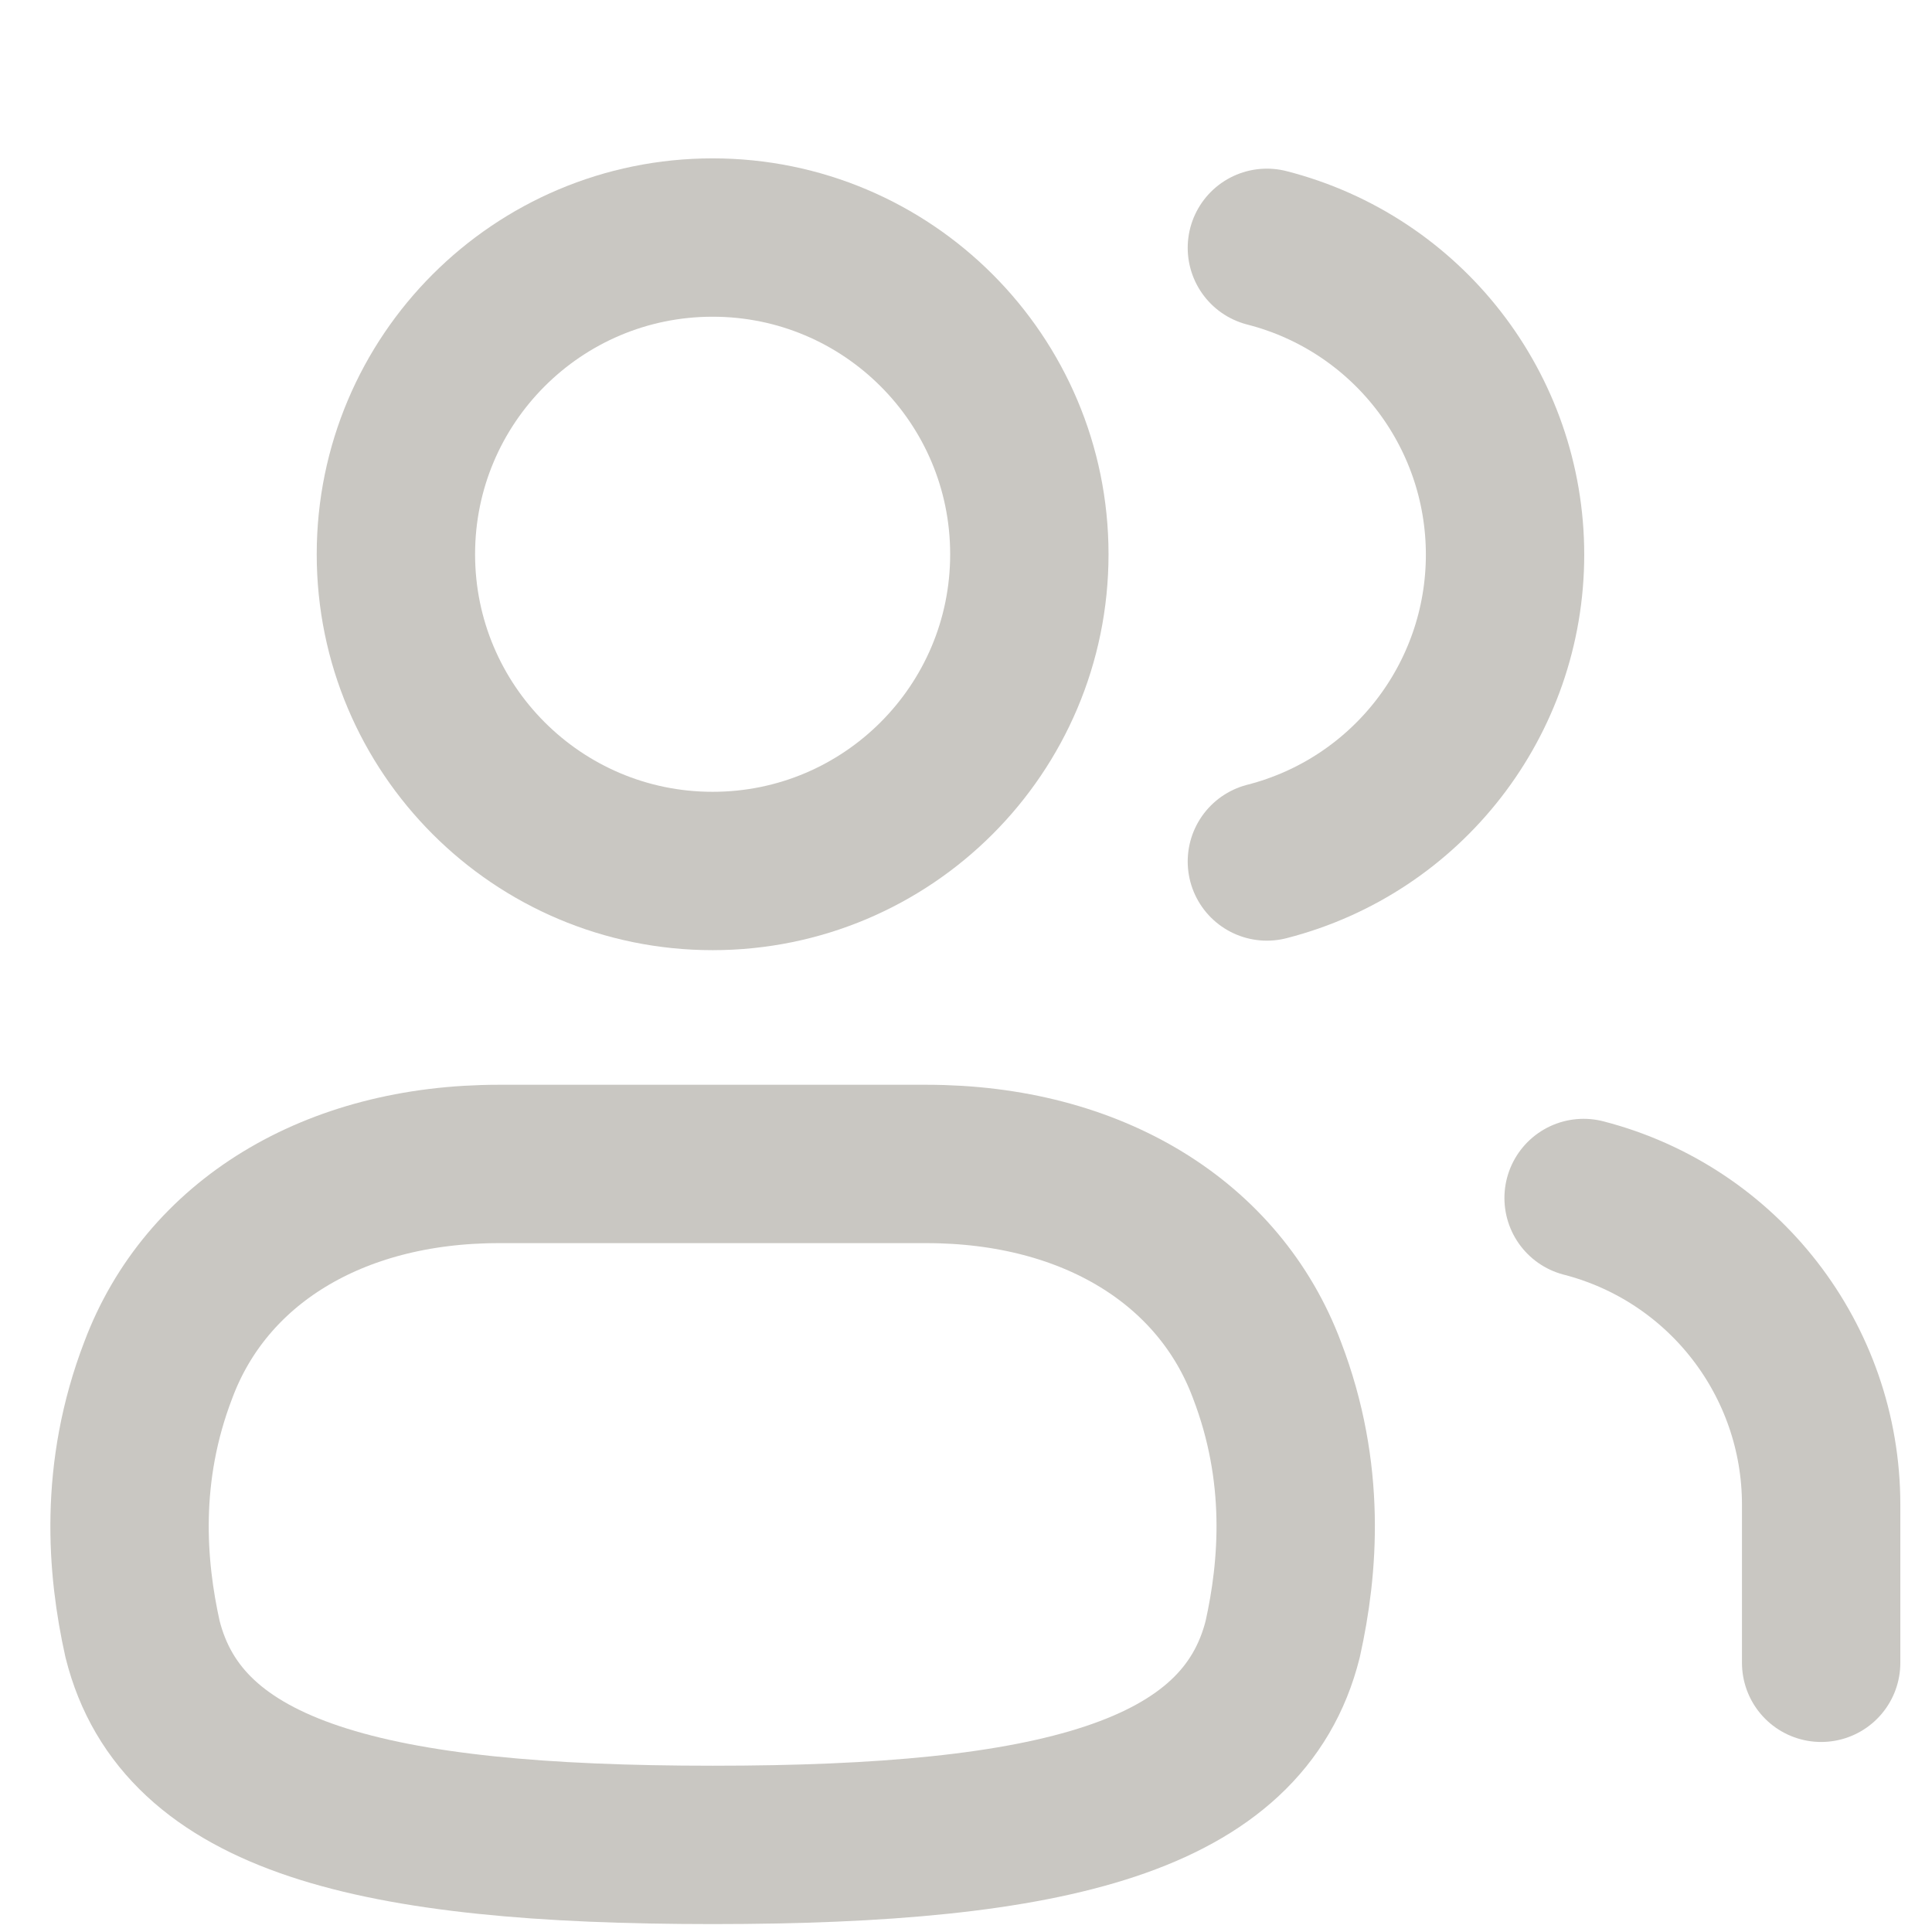
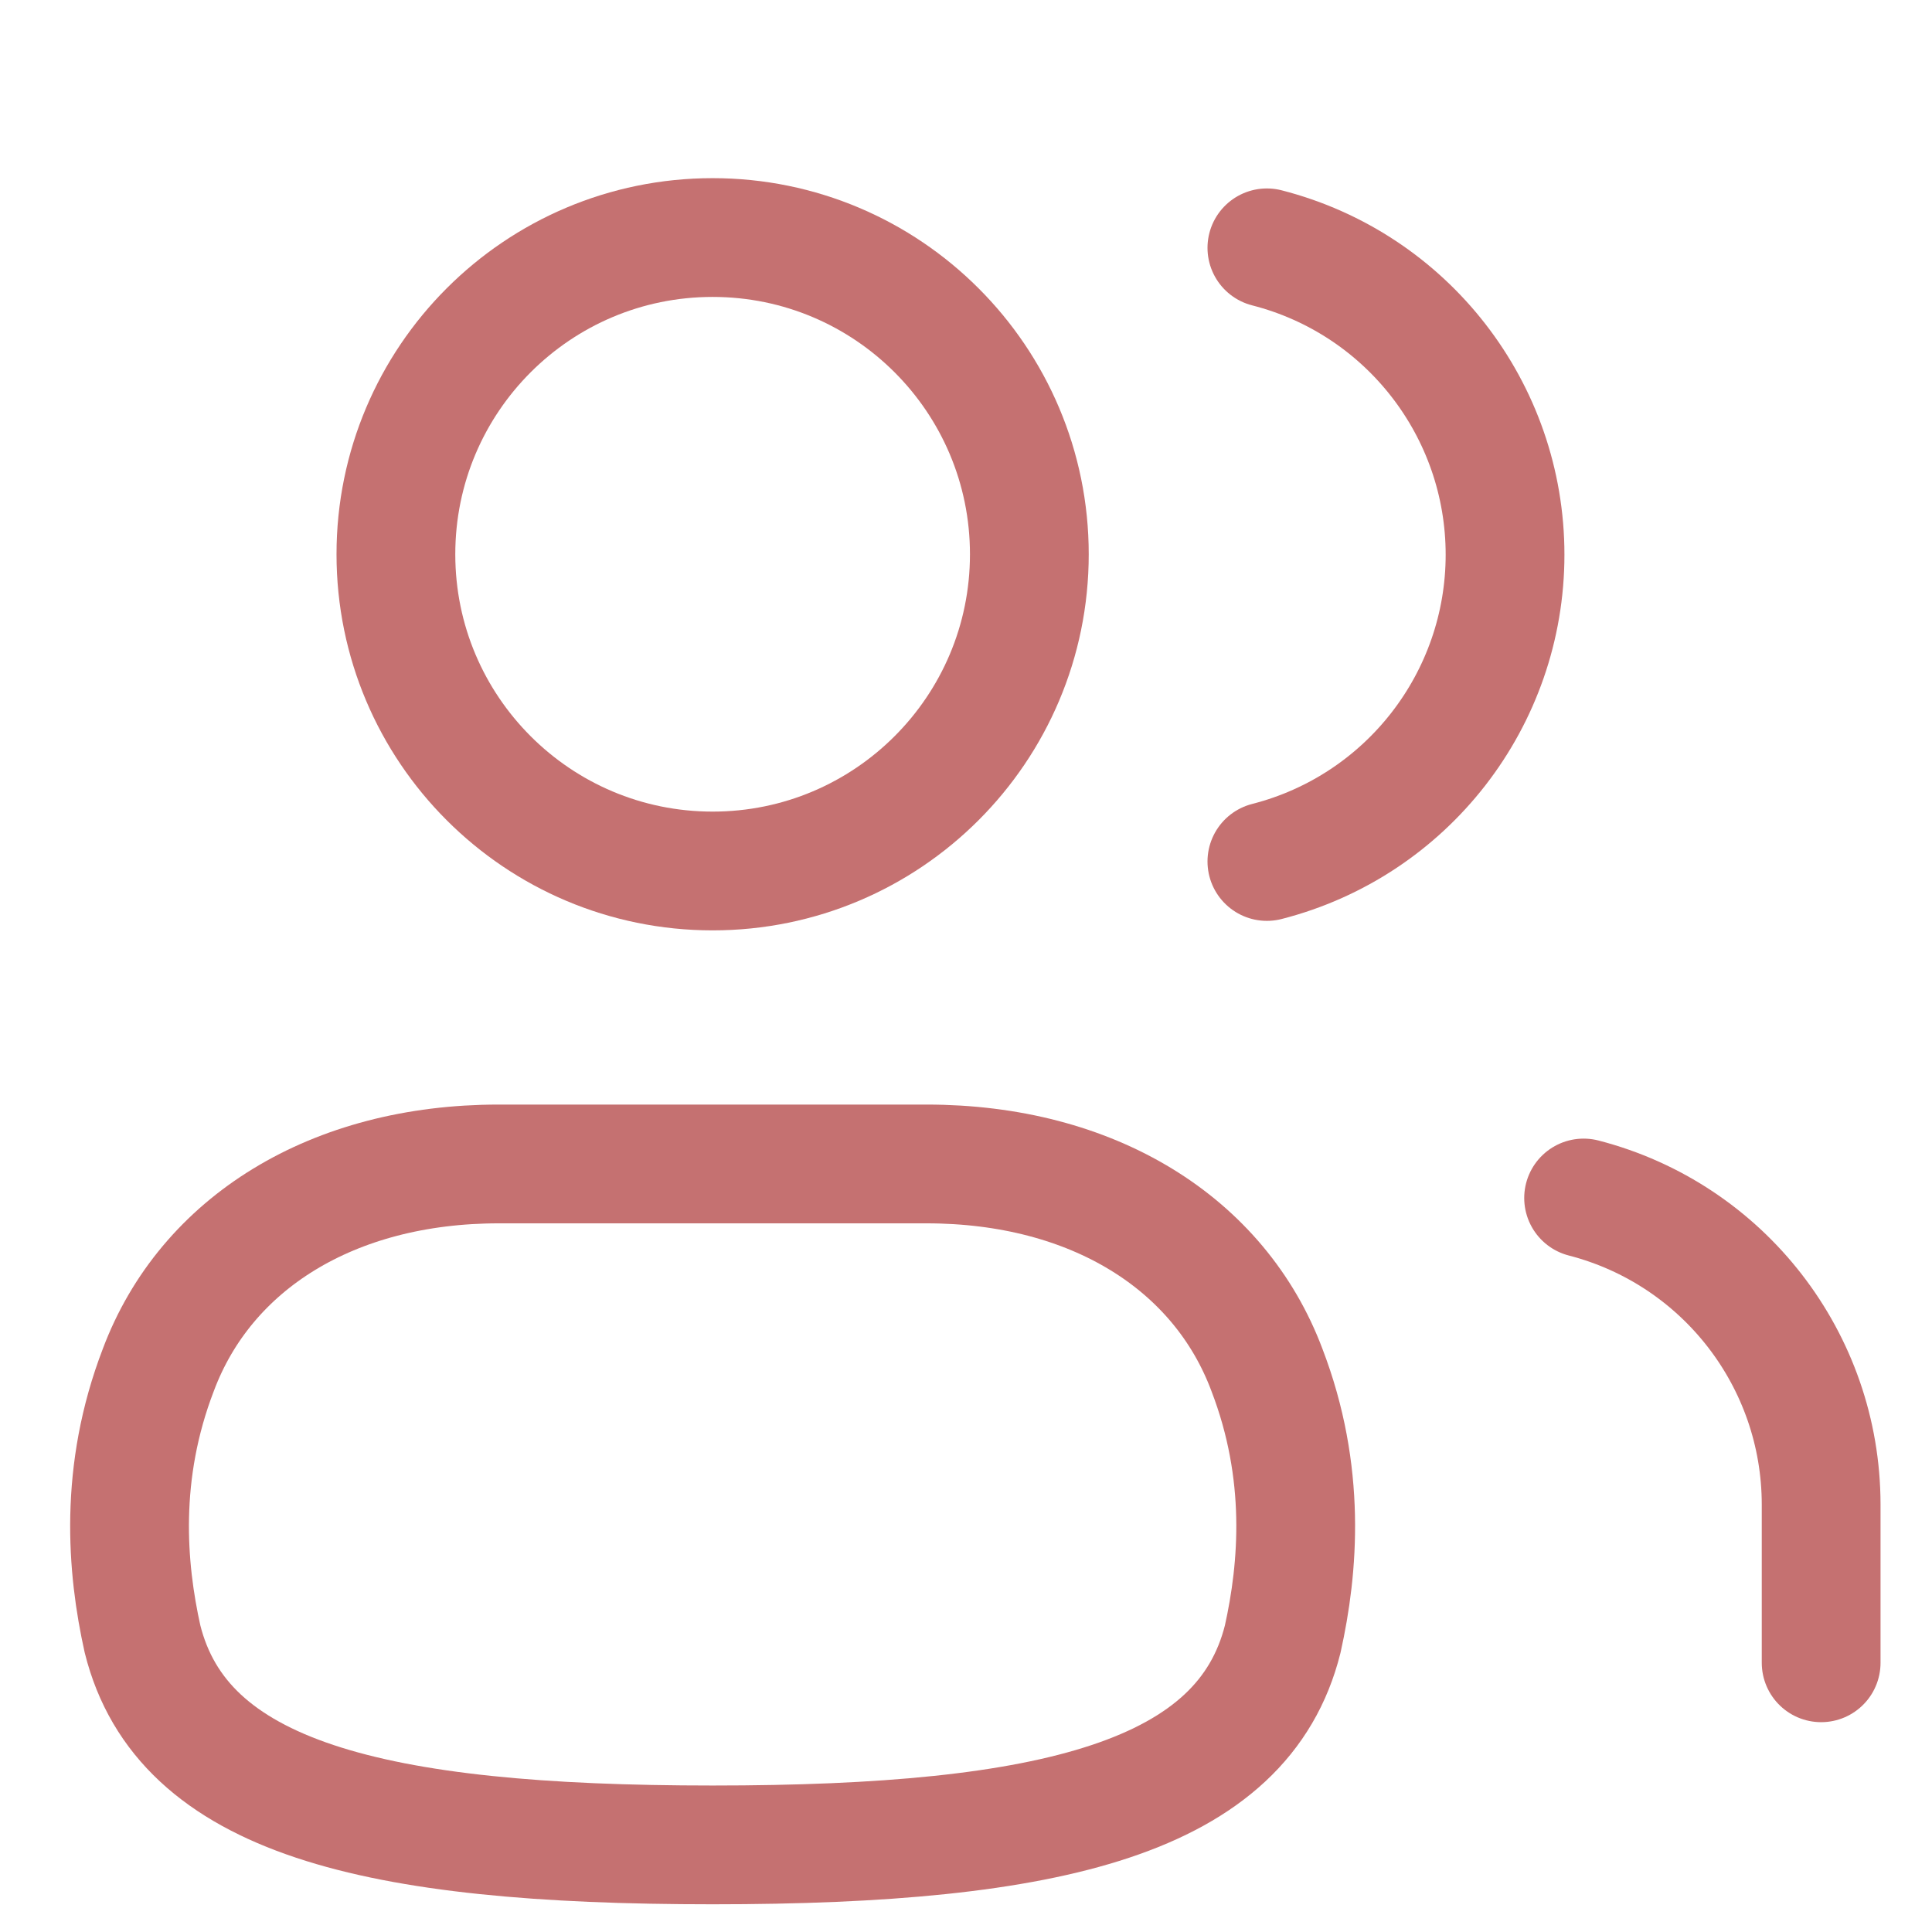
- <svg xmlns="http://www.w3.org/2000/svg" width="140" height="140" viewBox="0 0 24.4 24.4" fill="none" stroke="#C9C7C2" stroke-width="2" stroke-linecap="round" stroke-linejoin="round" class="lucide lucide-users">
+ <svg xmlns="http://www.w3.org/2000/svg" width="140" height="140" viewBox="0 0 24.4 24.4" fill="none" stroke="#c57171" stroke-width="1.5" stroke-linecap="round" stroke-linejoin="round" class="lucide lucide-users">
  <path d="M6.3 15H11.7C13.8 15 15.4 16 16 17.6C16.5 18.9 16.4 20.1 16.2 21C15.7 23 13.3 23.6 9 23.6C4.7 23.6 2.3 23 1.8 21C1.6 20.1 1.5 18.9 2 17.6C2.6 16 4.2 15 6.3 15Z" transform="translate(0 -0.3)" />
  <circle cx="9" cy="7" r="4" />
  <path d="M23 21v-2a4 4 0 0 0-3-3.87" />
  <path d="M16 3.13a4 4 0 0 1 0 7.75" />
</svg>
